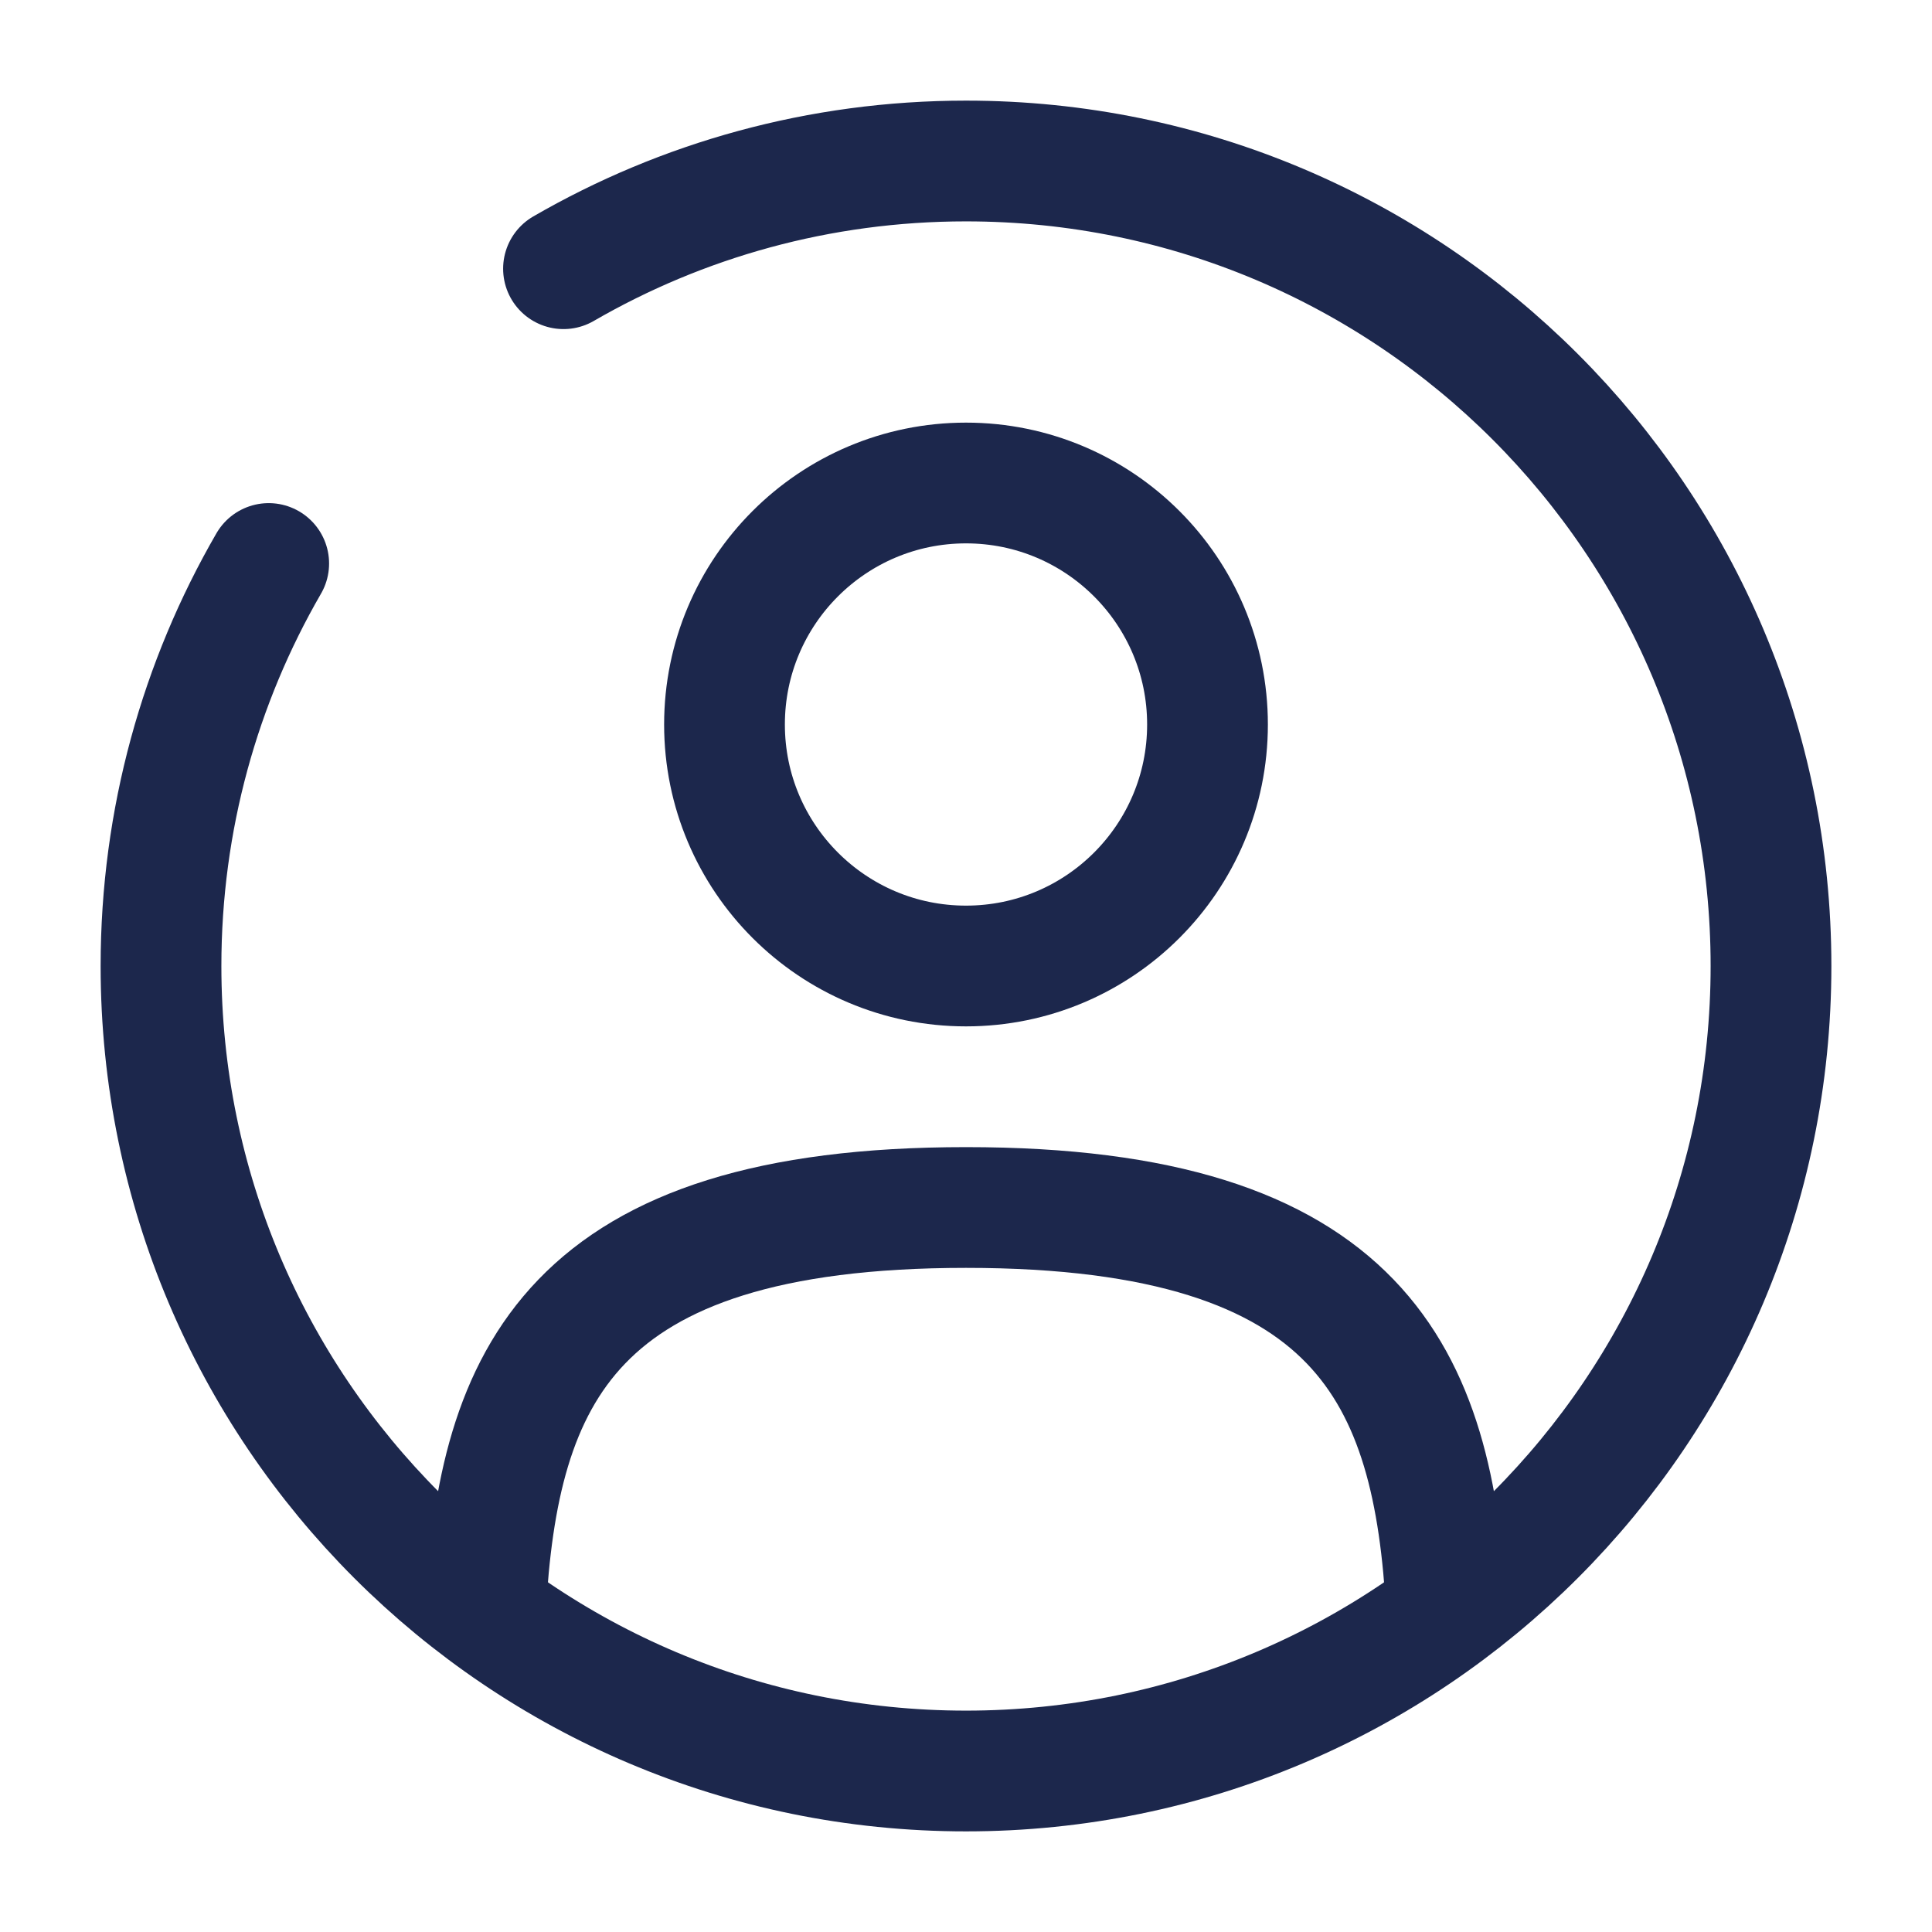
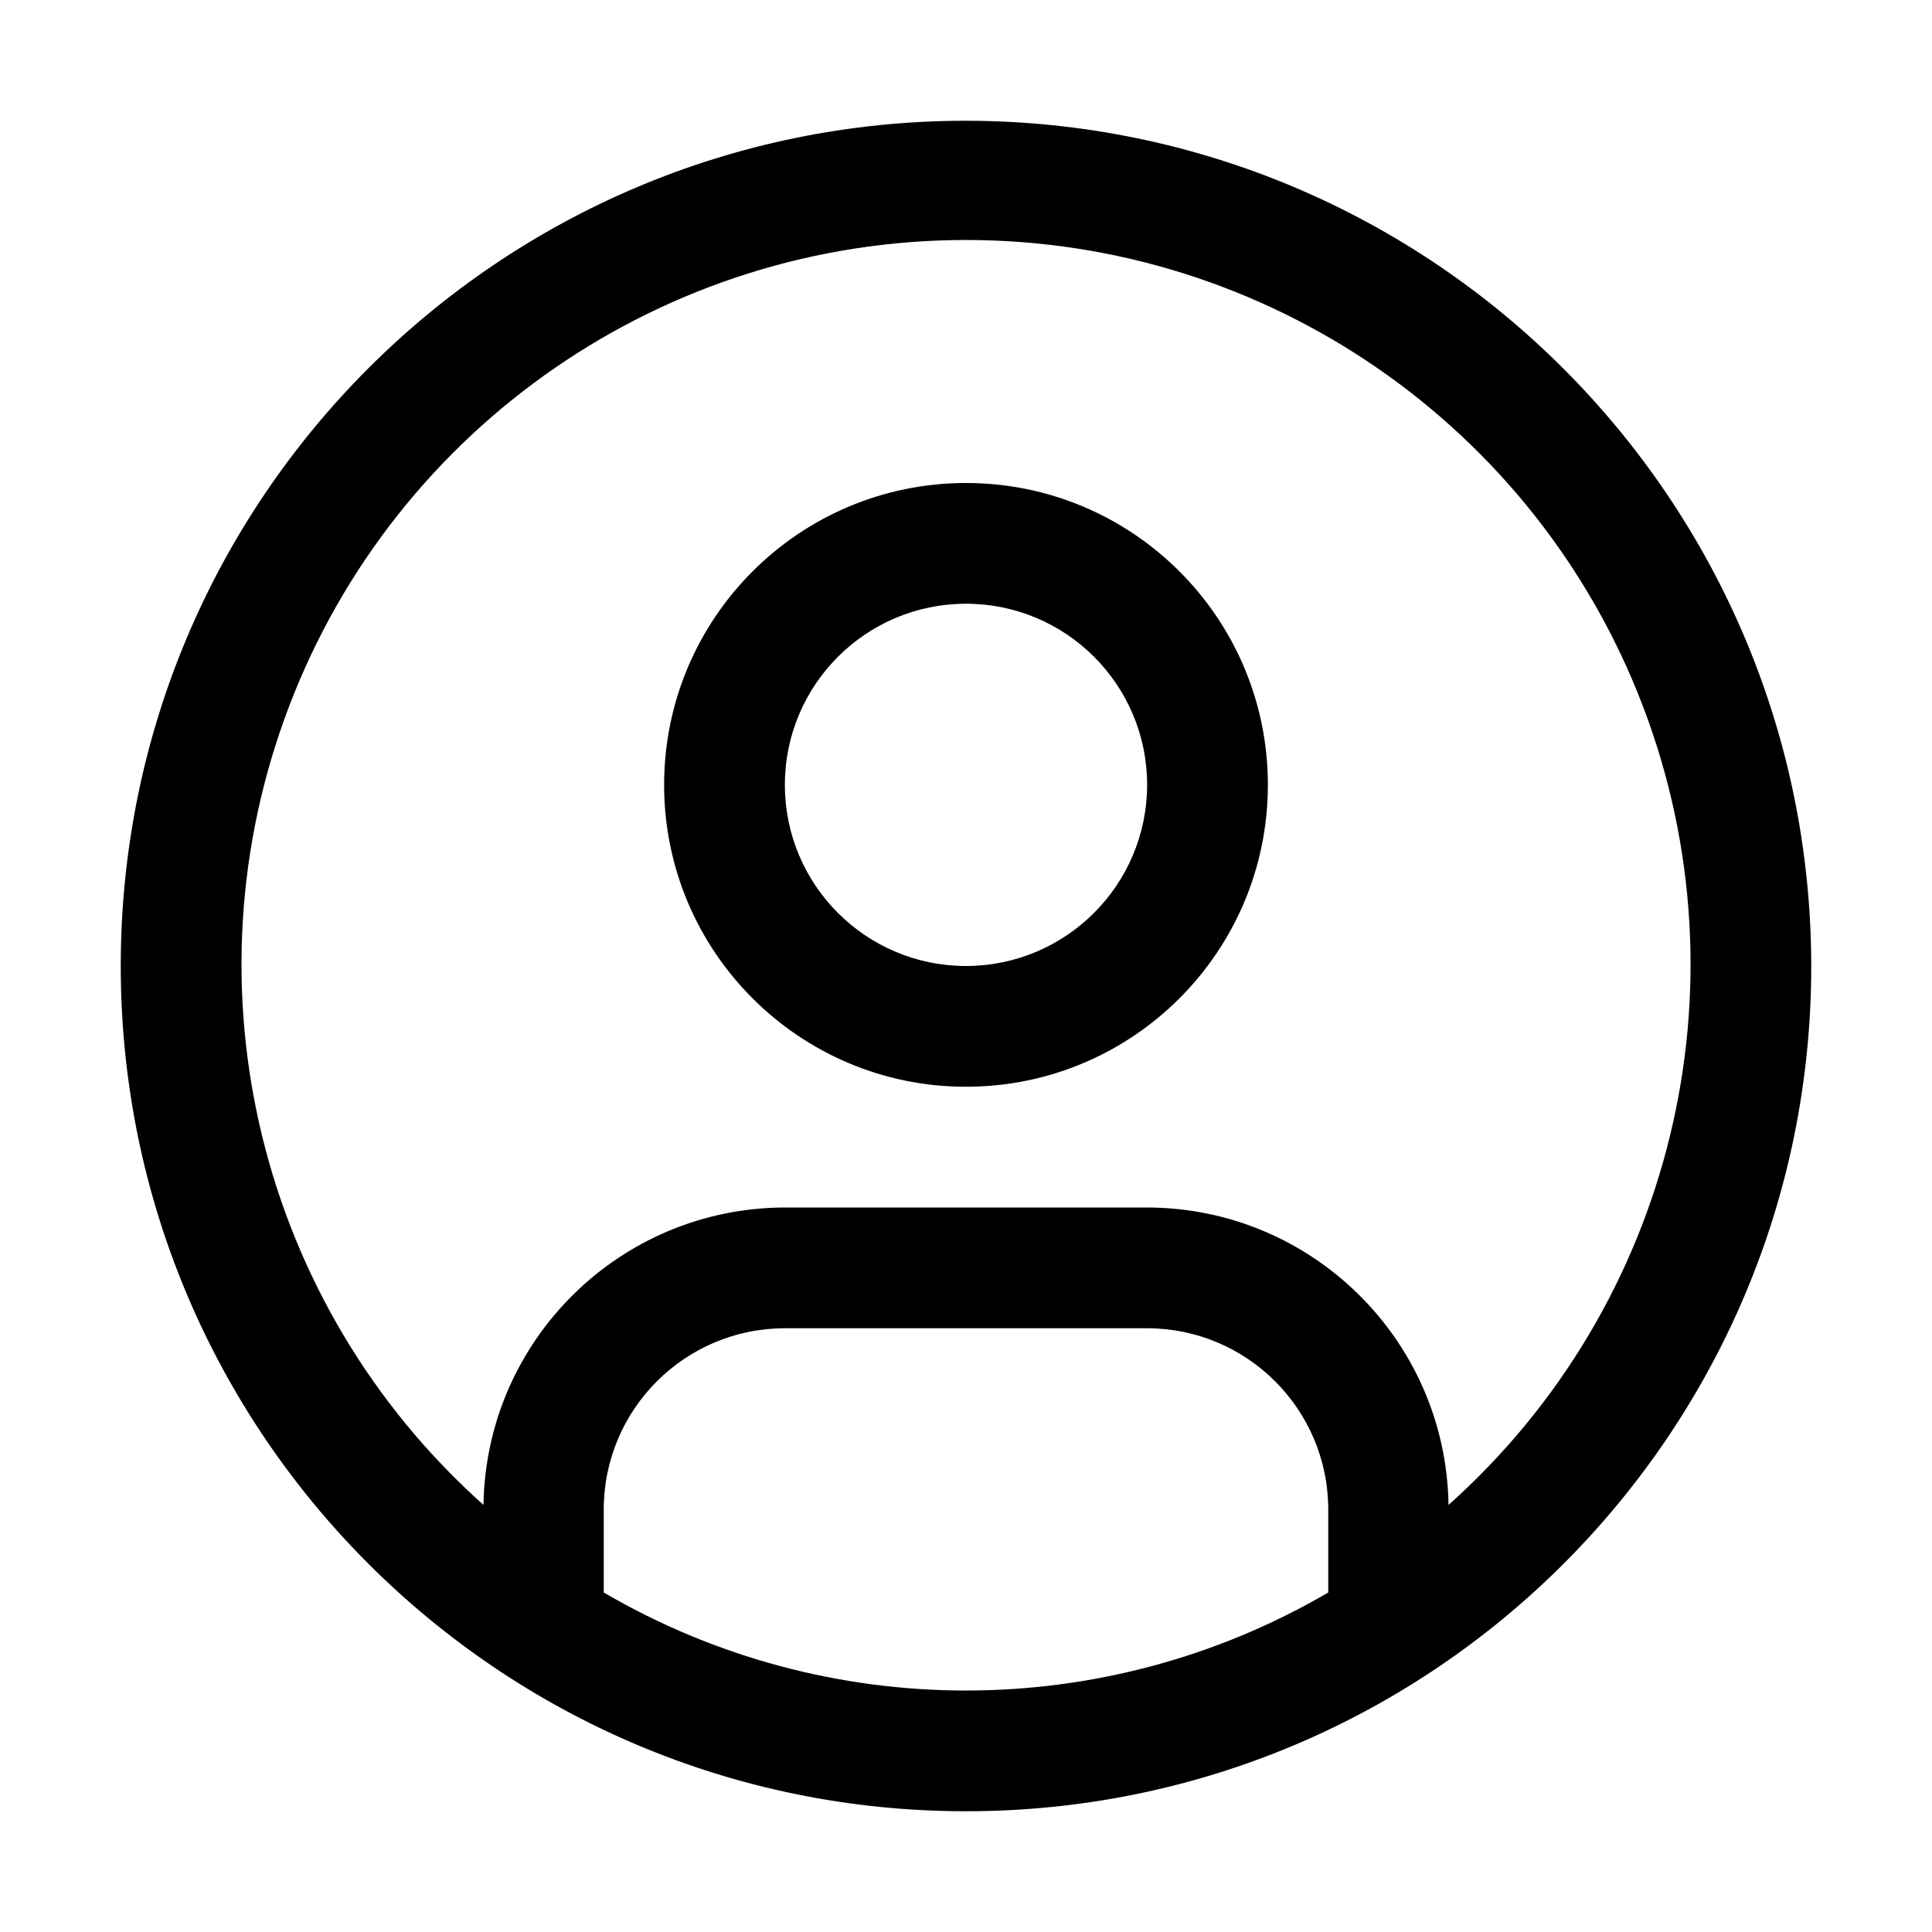
- <svg xmlns="http://www.w3.org/2000/svg" width="24" height="24" viewBox="0 0 24 24" fill="none">
-   <circle cx="12" cy="9" r="3" stroke="#1C274C" stroke-width="1.5" />
-   <path d="M17.969 20C17.81 17.108 16.925 15 12 15C7.075 15 6.19 17.108 6.031 20" stroke="#1C274C" stroke-width="1.5" stroke-linecap="round" />
-   <path d="M7 3.338C8.471 2.487 10.179 2 12 2C17.523 2 22 6.477 22 12C22 17.523 17.523 22 12 22C6.477 22 2 17.523 2 12C2 10.179 2.487 8.471 3.338 7" stroke="#1C274C" stroke-width="1.5" stroke-linecap="round" />
+ <svg xmlns="http://www.w3.org/2000/svg" height="32" viewBox="0 0 32 32" width="32">
+   <path d="m16 8a5 5 0 1 0 5 5 5 5 0 0 0 -5-5zm0 8a3 3 0 1 1 3-3 3.003 3.003 0 0 1 -3 3z" />
+   <path d="m16 2a14 14 0 1 0 14 14 14.016 14.016 0 0 0 -14-14zm-6 24.377v-1.377a3.003 3.003 0 0 1 3-3h6a3.003 3.003 0 0 1 3 3v1.377a11.899 11.899 0 0 1 -12 0zm13.992-1.451a5.002 5.002 0 0 0 -4.992-4.926h-6a5.002 5.002 0 0 0 -4.992 4.926 12 12 0 1 1 15.985 0z" />
+   <path d="m0 0h32v32h-32z" fill="none" />
</svg>
